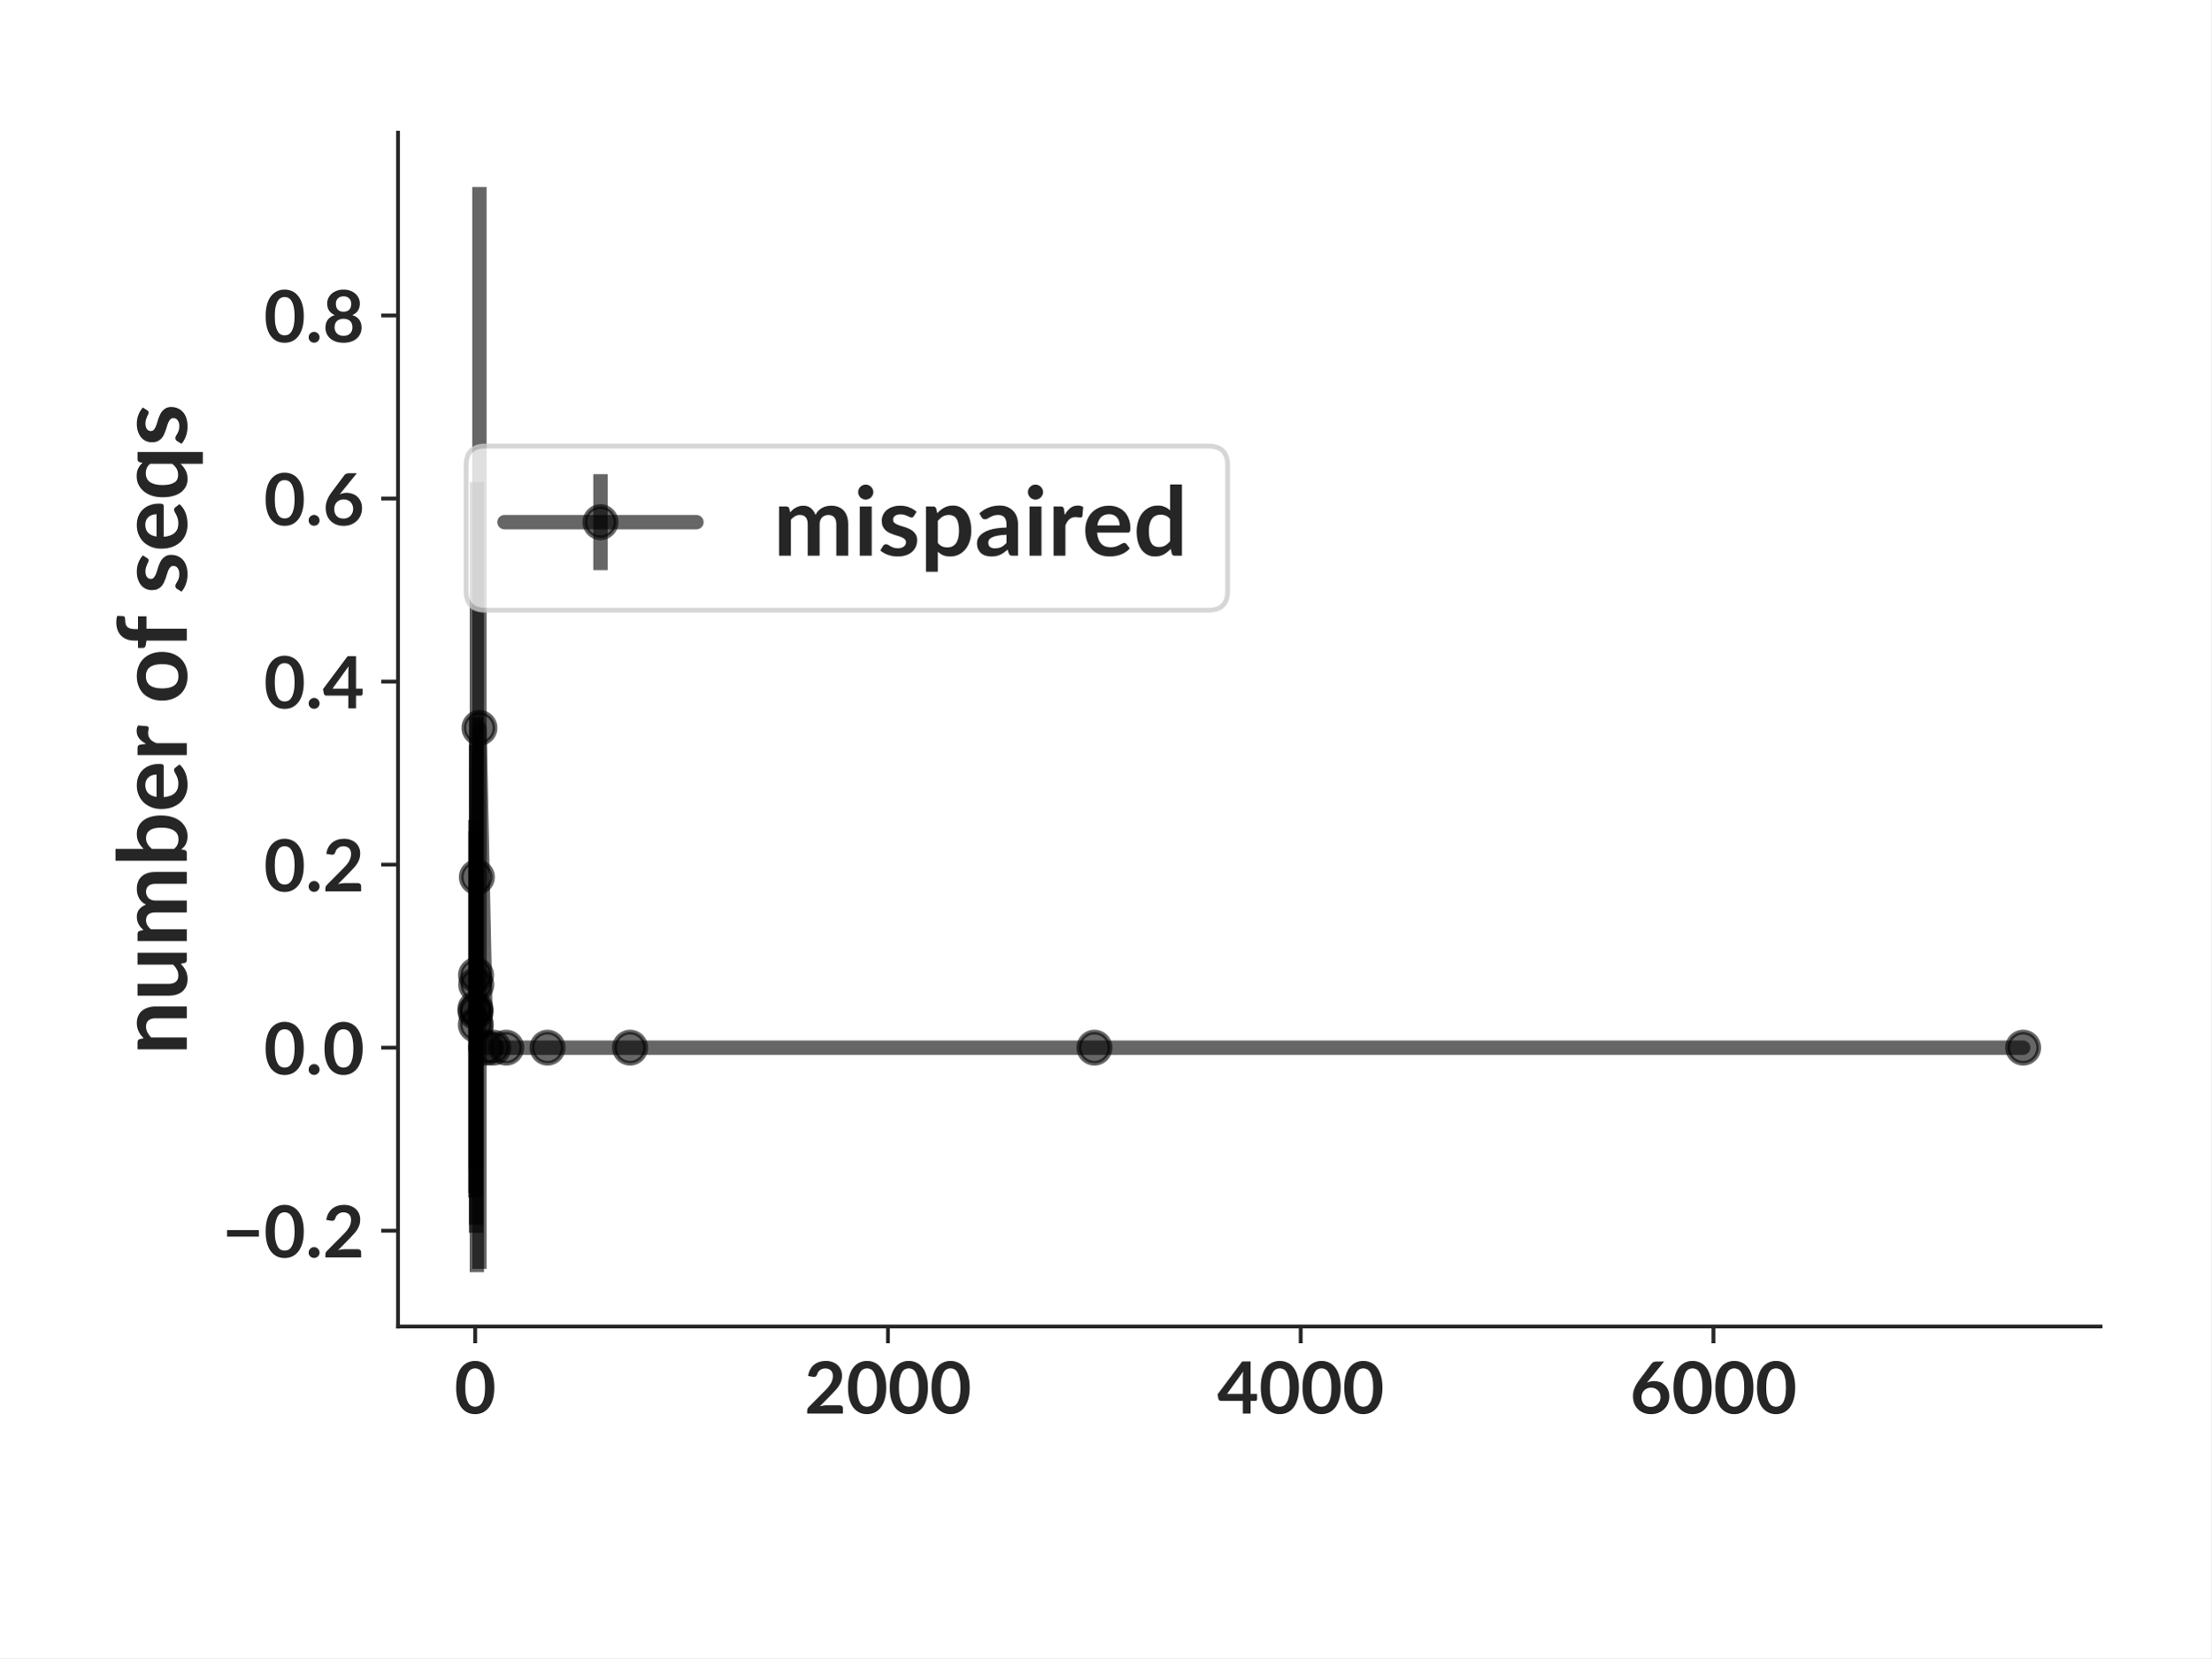
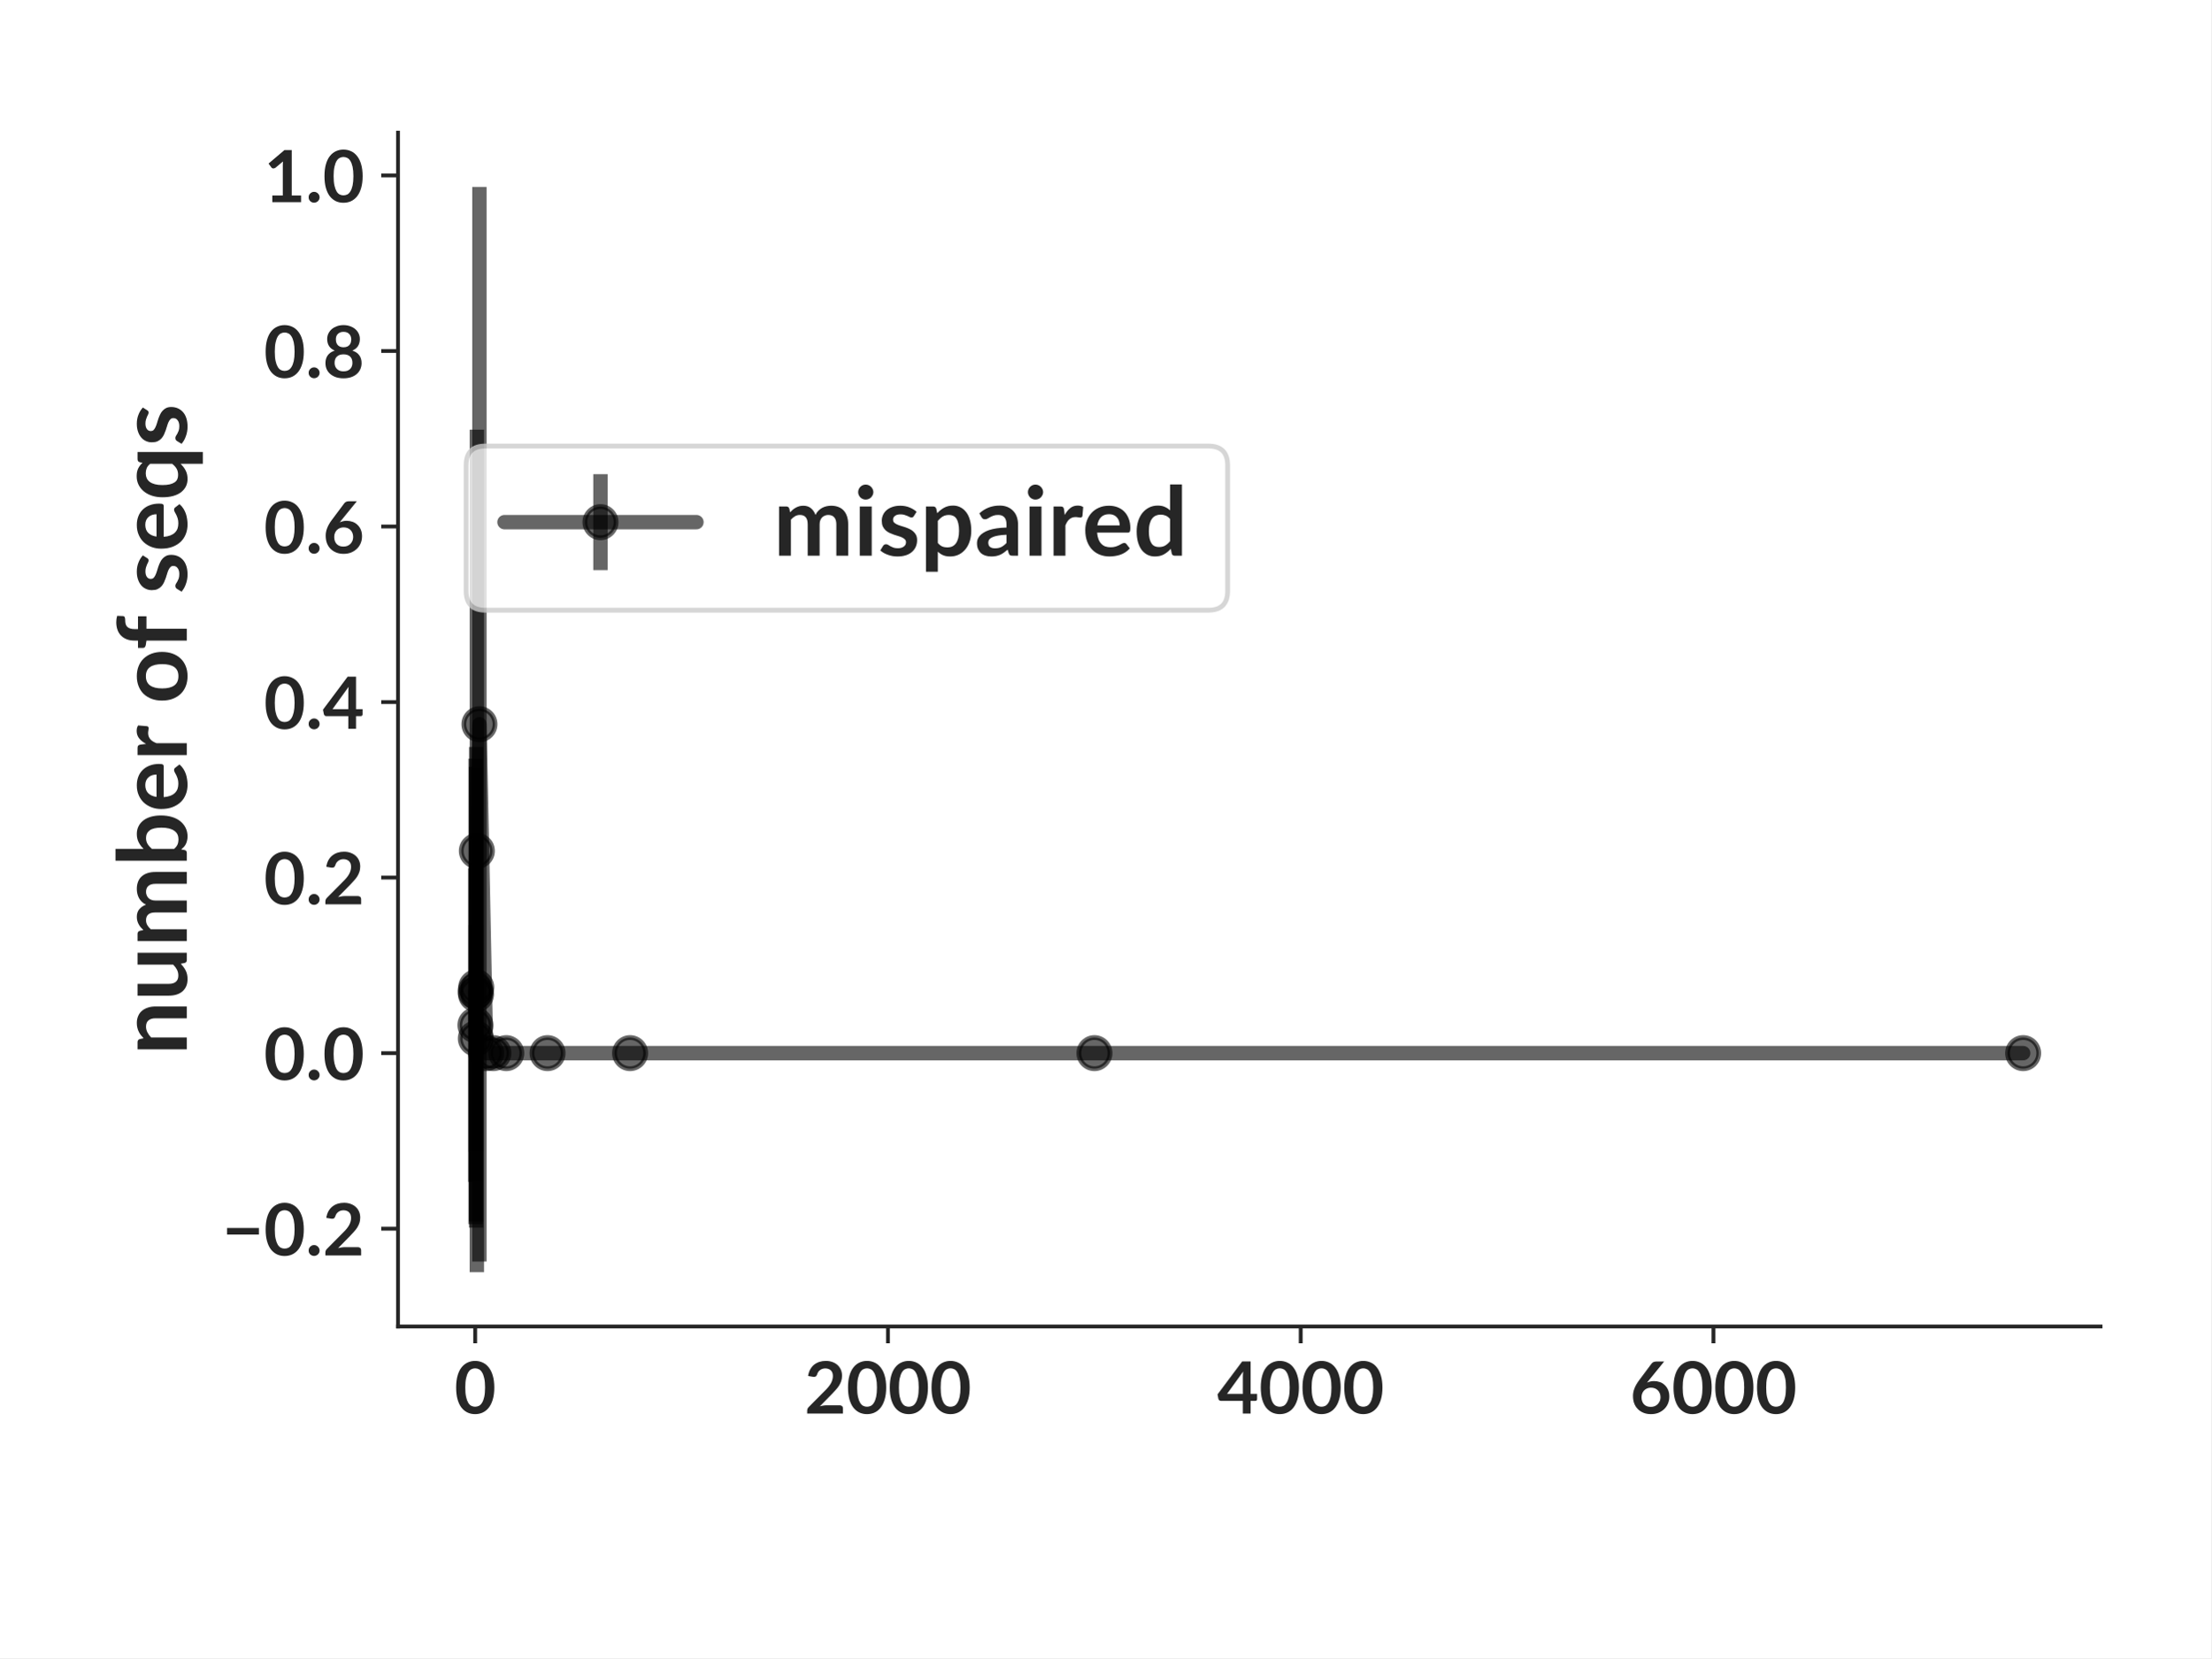
<svg xmlns="http://www.w3.org/2000/svg" xmlns:xlink="http://www.w3.org/1999/xlink" width="460.8pt" height="345.6pt" viewBox="0 0 460.8 345.6" version="1.1">
  <defs>
    <style type="text/css">*{stroke-linejoin: round; stroke-linecap: butt}</style>
  </defs>
  <g id="figure_1">
    <g id="patch_1">
      <path d="M 0 345.6  L 460.8 345.6  L 460.8 0  L 0 0  z " style="fill: #ffffff" />
    </g>
    <g id="axes_1">
      <g id="patch_2">
        <path d="M 82.944 276.48  L 437.76 276.48  L 437.76 27.648  L 82.944 27.648  z " style="fill: #ffffff" />
      </g>
      <g id="matplotlib.axis_1">
        <g id="xtick_1">
          <g id="line2d_1">
            <defs>
-               <path id="mcdb990d7b7" d="M 0 0  L 0 3.5  " style="stroke: #262626; stroke-width: 0.8" />
+               <path id="m3ef0cf033d" d="M 0 0  L 0 3.5  " style="stroke: #262626; stroke-width: 0.8" />
            </defs>
            <g>
-               <use xlink:href="#mcdb990d7b7" x="99.029" y="276.48" style="fill: #262626; stroke: #262626; stroke-width: 0.8" />
+               <use xlink:href="#m3ef0cf033d" x="99.029" y="276.48" style="fill: #262626; stroke: #262626; stroke-width: 0.8" />
            </g>
          </g>
          <g id="text_1">
            <text style="font-weight: 700; font-size: 15px; font-family: 'Lato'; text-anchor: middle; fill: #262626" x="99.029" y="294.625" transform="rotate(-0 99.02899 294.6245)">0</text>
          </g>
        </g>
        <g id="xtick_2">
          <g id="line2d_2">
            <g>
-               <use xlink:href="#mcdb990d7b7" x="185.051" y="276.48" style="fill: #262626; stroke: #262626; stroke-width: 0.8" />
+               <use xlink:href="#m3ef0cf033d" x="185.051" y="276.48" style="fill: #262626; stroke: #262626; stroke-width: 0.8" />
            </g>
          </g>
          <g id="text_2">
            <text style="font-weight: 700; font-size: 15px; font-family: 'Lato'; text-anchor: middle; fill: #262626" x="185.051" y="294.625" transform="rotate(-0 185.0507 294.6245)">2000</text>
          </g>
        </g>
        <g id="xtick_3">
          <g id="line2d_3">
            <g>
-               <use xlink:href="#mcdb990d7b7" x="271.072" y="276.48" style="fill: #262626; stroke: #262626; stroke-width: 0.8" />
+               <use xlink:href="#m3ef0cf033d" x="271.072" y="276.48" style="fill: #262626; stroke: #262626; stroke-width: 0.8" />
            </g>
          </g>
          <g id="text_3">
            <text style="font-weight: 700; font-size: 15px; font-family: 'Lato'; text-anchor: middle; fill: #262626" x="271.072" y="294.625" transform="rotate(-0 271.0725 294.6245)">4000</text>
          </g>
        </g>
        <g id="xtick_4">
          <g id="line2d_4">
            <g>
-               <use xlink:href="#mcdb990d7b7" x="357.094" y="276.48" style="fill: #262626; stroke: #262626; stroke-width: 0.8" />
+               <use xlink:href="#m3ef0cf033d" x="357.094" y="276.48" style="fill: #262626; stroke: #262626; stroke-width: 0.8" />
            </g>
          </g>
          <g id="text_4">
            <text style="font-weight: 700; font-size: 15px; font-family: 'Lato'; text-anchor: middle; fill: #262626" x="357.094" y="294.625" transform="rotate(-0 357.0942 294.6245)">6000</text>
          </g>
        </g>
      </g>
      <g id="matplotlib.axis_2">
        <g id="ytick_1">
          <g id="line2d_5">
            <defs>
-               <path id="mc8207f3c54" d="M 0 0  L -3.5 0  " style="stroke: #262626; stroke-width: 0.8" />
+               <path id="m438826d9d2" d="M 0 0  L -3.5 0  " style="stroke: #262626; stroke-width: 0.8" />
            </defs>
            <g>
-               <use xlink:href="#mc8207f3c54" x="82.944" y="256.522" style="fill: #262626; stroke: #262626; stroke-width: 0.8" />
+               <use xlink:href="#m438826d9d2" x="82.944" y="256.096" style="fill: #262626; stroke: #262626; stroke-width: 0.8" />
            </g>
          </g>
          <g id="text_5">
-             <text style="font-weight: 700; font-size: 15px; font-family: 'Lato'; text-anchor: end; fill: #262626" x="75.944" y="262.094" transform="rotate(-0 75.944 262.0943)">−0.2</text>
+             <text style="font-weight: 700; font-size: 15px; font-family: 'Lato'; text-anchor: end; fill: #262626" x="75.944" y="261.668" transform="rotate(-0 75.944 261.6679)">−0.2</text>
          </g>
        </g>
        <g id="ytick_2">
          <g id="line2d_6">
            <g>
-               <use xlink:href="#mc8207f3c54" x="82.944" y="218.367" style="fill: #262626; stroke: #262626; stroke-width: 0.8" />
+               <use xlink:href="#m438826d9d2" x="82.944" y="219.507" style="fill: #262626; stroke: #262626; stroke-width: 0.8" />
            </g>
          </g>
          <g id="text_6">
-             <text style="font-weight: 700; font-size: 15px; font-family: 'Lato'; text-anchor: end; fill: #262626" x="75.944" y="223.94" transform="rotate(-0 75.944 223.9396)">0.0</text>
+             <text style="font-weight: 700; font-size: 15px; font-family: 'Lato'; text-anchor: end; fill: #262626" x="75.944" y="225.079" transform="rotate(-0 75.944 225.0792)">0.0</text>
          </g>
        </g>
        <g id="ytick_3">
          <g id="line2d_7">
            <g>
-               <use xlink:href="#mc8207f3c54" x="82.944" y="180.213" style="fill: #262626; stroke: #262626; stroke-width: 0.8" />
+               <use xlink:href="#m438826d9d2" x="82.944" y="182.918" style="fill: #262626; stroke: #262626; stroke-width: 0.8" />
            </g>
          </g>
          <g id="text_7">
-             <text style="font-weight: 700; font-size: 15px; font-family: 'Lato'; text-anchor: end; fill: #262626" x="75.944" y="185.785" transform="rotate(-0 75.944 185.7849)">0.2</text>
+             <text style="font-weight: 700; font-size: 15px; font-family: 'Lato'; text-anchor: end; fill: #262626" x="75.944" y="188.49" transform="rotate(-0 75.944 188.4904)">0.2</text>
          </g>
        </g>
        <g id="ytick_4">
          <g id="line2d_8">
            <g>
-               <use xlink:href="#mc8207f3c54" x="82.944" y="142.058" style="fill: #262626; stroke: #262626; stroke-width: 0.8" />
+               <use xlink:href="#m438826d9d2" x="82.944" y="146.329" style="fill: #262626; stroke: #262626; stroke-width: 0.8" />
            </g>
          </g>
          <g id="text_8">
-             <text style="font-weight: 700; font-size: 15px; font-family: 'Lato'; text-anchor: end; fill: #262626" x="75.944" y="147.63" transform="rotate(-0 75.944 147.6302)">0.4</text>
+             <text style="font-weight: 700; font-size: 15px; font-family: 'Lato'; text-anchor: end; fill: #262626" x="75.944" y="151.902" transform="rotate(-0 75.944 151.9017)">0.4</text>
          </g>
        </g>
        <g id="ytick_5">
          <g id="line2d_9">
            <g>
-               <use xlink:href="#mc8207f3c54" x="82.944" y="103.903" style="fill: #262626; stroke: #262626; stroke-width: 0.8" />
+               <use xlink:href="#m438826d9d2" x="82.944" y="109.741" style="fill: #262626; stroke: #262626; stroke-width: 0.8" />
            </g>
          </g>
          <g id="text_9">
-             <text style="font-weight: 700; font-size: 15px; font-family: 'Lato'; text-anchor: end; fill: #262626" x="75.944" y="109.475" transform="rotate(-0 75.944 109.4754)">0.6</text>
+             <text style="font-weight: 700; font-size: 15px; font-family: 'Lato'; text-anchor: end; fill: #262626" x="75.944" y="115.313" transform="rotate(-0 75.944 115.313)">0.6</text>
          </g>
        </g>
        <g id="ytick_6">
          <g id="line2d_10">
            <g>
-               <use xlink:href="#mc8207f3c54" x="82.944" y="65.748" style="fill: #262626; stroke: #262626; stroke-width: 0.8" />
+               <use xlink:href="#m438826d9d2" x="82.944" y="73.152" style="fill: #262626; stroke: #262626; stroke-width: 0.8" />
            </g>
          </g>
          <g id="text_10">
-             <text style="font-weight: 700; font-size: 15px; font-family: 'Lato'; text-anchor: end; fill: #262626" x="75.944" y="71.321" transform="rotate(-0 75.944 71.32073)">0.8</text>
-           </g>
-         </g>
-         <g id="text_11">
+             <text style="font-weight: 700; font-size: 15px; font-family: 'Lato'; text-anchor: end; fill: #262626" x="75.944" y="78.724" transform="rotate(-0 75.944 78.72423)">0.8</text>
+           </g>
+         </g>
+         <g id="ytick_7">
+           <g id="line2d_11">
+             <g>
+               <use xlink:href="#m438826d9d2" x="82.944" y="36.563" style="fill: #262626; stroke: #262626; stroke-width: 0.8" />
+             </g>
+           </g>
+           <g id="text_11">
+             <text style="font-weight: 700; font-size: 15px; font-family: 'Lato'; text-anchor: end; fill: #262626" x="75.944" y="42.135" transform="rotate(-0 75.944 42.1355)">1.0</text>
+           </g>
+         </g>
+         <g id="text_12">
          <text style="font-weight: 700; font-size: 20px; font-family: 'Lato'; text-anchor: middle; fill: #262626" x="38.931" y="152.064" transform="rotate(-90 38.9315 152.064)">number of seqs</text>
        </g>
      </g>
      <g id="LineCollection_1">
-         <path d="M 99.072 249.603  L 99.072 170.896  " clip-path="url(#p9bf9d1b23d)" style="fill: none; stroke: #000000; stroke-opacity: 0.6; stroke-width: 3" />
-         <path d="M 99.115 248.62  L 99.115 173.21  " clip-path="url(#p9bf9d1b23d)" style="fill: none; stroke: #000000; stroke-opacity: 0.6; stroke-width: 3" />
-         <path d="M 99.158 243.762  L 99.158 183.434  " clip-path="url(#p9bf9d1b23d)" style="fill: none; stroke: #000000; stroke-opacity: 0.6; stroke-width: 3" />
-         <path d="M 99.201 256.957  L 99.201 149.533  " clip-path="url(#p9bf9d1b23d)" style="fill: none; stroke: #000000; stroke-opacity: 0.6; stroke-width: 3" />
-         <path d="M 99.244 255.273  L 99.244 155.23  " clip-path="url(#p9bf9d1b23d)" style="fill: none; stroke: #000000; stroke-opacity: 0.6; stroke-width: 3" />
-         <path d="M 99.373 265.169  L 99.373 100.475  " clip-path="url(#p9bf9d1b23d)" style="fill: none; stroke: #000000; stroke-opacity: 0.6; stroke-width: 3" />
-         <path d="M 99.911 264.479  L 99.911 38.959  " clip-path="url(#p9bf9d1b23d)" style="fill: none; stroke: #000000; stroke-opacity: 0.6; stroke-width: 3" />
-         <path d="M 101.309 218.367  L 101.309 218.367  " clip-path="url(#p9bf9d1b23d)" style="fill: none; stroke: #000000; stroke-opacity: 0.6; stroke-width: 3" />
-         <path d="M 102.814 218.367  L 102.814 218.367  " clip-path="url(#p9bf9d1b23d)" style="fill: none; stroke: #000000; stroke-opacity: 0.6; stroke-width: 3" />
-         <path d="M 105.502 218.367  L 105.502 218.367  " clip-path="url(#p9bf9d1b23d)" style="fill: none; stroke: #000000; stroke-opacity: 0.6; stroke-width: 3" />
-         <path d="M 114.104 218.367  L 114.104 218.367  " clip-path="url(#p9bf9d1b23d)" style="fill: none; stroke: #000000; stroke-opacity: 0.6; stroke-width: 3" />
-         <path d="M 131.309 218.367  L 131.309 218.367  " clip-path="url(#p9bf9d1b23d)" style="fill: none; stroke: #000000; stroke-opacity: 0.6; stroke-width: 3" />
-         <path d="M 228.083 218.367  L 228.083 218.367  " clip-path="url(#p9bf9d1b23d)" style="fill: none; stroke: #000000; stroke-opacity: 0.6; stroke-width: 3" />
-         <path d="M 421.632 218.367  L 421.632 218.367  " clip-path="url(#p9bf9d1b23d)" style="fill: none; stroke: #000000; stroke-opacity: 0.6; stroke-width: 3" />
-       </g>
-       <g id="line2d_11">
-         <path d="M 99.072 210.249  L 99.115 210.915  L 99.158 213.598  L 99.201 203.245  L 99.244 205.252  L 99.373 182.822  L 99.911 151.719  L 101.309 218.367  L 102.814 218.367  L 105.502 218.367  L 114.104 218.367  L 131.309 218.367  L 228.083 218.367  L 421.632 218.367  " clip-path="url(#p9bf9d1b23d)" style="fill: none; stroke: #000000; stroke-opacity: 0.6; stroke-width: 3; stroke-linecap: round" />
+         <path d="M 99.072 246.351  L 99.072 180.986  " clip-path="url(#pd19e8269d2)" style="fill: none; stroke: #000000; stroke-opacity: 0.6; stroke-width: 3" />
+         <path d="M 99.115 255.154  L 99.115 158.133  " clip-path="url(#pd19e8269d2)" style="fill: none; stroke: #000000; stroke-opacity: 0.6; stroke-width: 3" />
+         <path d="M 99.158 240.076  L 99.158 192.84  " clip-path="url(#pd19e8269d2)" style="fill: none; stroke: #000000; stroke-opacity: 0.6; stroke-width: 3" />
+         <path d="M 99.201 254.616  L 99.201 159.857  " clip-path="url(#pd19e8269d2)" style="fill: none; stroke: #000000; stroke-opacity: 0.6; stroke-width: 3" />
+         <path d="M 99.244 255.887  L 99.244 155.685  " clip-path="url(#pd19e8269d2)" style="fill: none; stroke: #000000; stroke-opacity: 0.6; stroke-width: 3" />
+         <path d="M 99.373 265.169  L 99.373 89.553  " clip-path="url(#pd19e8269d2)" style="fill: none; stroke: #000000; stroke-opacity: 0.6; stroke-width: 3" />
+         <path d="M 99.911 262.941  L 99.911 38.959  " clip-path="url(#pd19e8269d2)" style="fill: none; stroke: #000000; stroke-opacity: 0.6; stroke-width: 3" />
+         <path d="M 101.309 219.507  L 101.309 219.507  " clip-path="url(#pd19e8269d2)" style="fill: none; stroke: #000000; stroke-opacity: 0.6; stroke-width: 3" />
+         <path d="M 102.814 219.507  L 102.814 219.507  " clip-path="url(#pd19e8269d2)" style="fill: none; stroke: #000000; stroke-opacity: 0.6; stroke-width: 3" />
+         <path d="M 105.502 219.507  L 105.502 219.507  " clip-path="url(#pd19e8269d2)" style="fill: none; stroke: #000000; stroke-opacity: 0.6; stroke-width: 3" />
+         <path d="M 114.104 219.507  L 114.104 219.507  " clip-path="url(#pd19e8269d2)" style="fill: none; stroke: #000000; stroke-opacity: 0.6; stroke-width: 3" />
+         <path d="M 131.309 219.507  L 131.309 219.507  " clip-path="url(#pd19e8269d2)" style="fill: none; stroke: #000000; stroke-opacity: 0.6; stroke-width: 3" />
+         <path d="M 228.083 219.507  L 228.083 219.507  " clip-path="url(#pd19e8269d2)" style="fill: none; stroke: #000000; stroke-opacity: 0.6; stroke-width: 3" />
+         <path d="M 421.632 219.507  L 421.632 219.507  " clip-path="url(#pd19e8269d2)" style="fill: none; stroke: #000000; stroke-opacity: 0.6; stroke-width: 3" />
+       </g>
+       <g id="line2d_12">
+         <path d="M 99.072 213.668  L 99.115 206.644  L 99.158 216.458  L 99.201 207.236  L 99.244 205.786  L 99.373 177.361  L 99.911 150.95  L 101.309 219.507  L 102.814 219.507  L 105.502 219.507  L 114.104 219.507  L 131.309 219.507  L 228.083 219.507  L 421.632 219.507  " clip-path="url(#pd19e8269d2)" style="fill: none; stroke: #000000; stroke-opacity: 0.6; stroke-width: 3; stroke-linecap: round" />
        <defs>
-           <path id="medc41205aa" d="M 0 3.25  C 0.862 3.25 1.689 2.908 2.298 2.298  C 2.908 1.689 3.25 0.862 3.25 0  C 3.25 -0.862 2.908 -1.689 2.298 -2.298  C 1.689 -2.908 0.862 -3.25 0 -3.25  C -0.862 -3.25 -1.689 -2.908 -2.298 -2.298  C -2.908 -1.689 -3.25 -0.862 -3.25 0  C -3.25 0.862 -2.908 1.689 -2.298 2.298  C -1.689 2.908 -0.862 3.25 0 3.25  z " style="stroke: #000000; stroke-opacity: 0.6" />
+           <path id="m553636b893" d="M 0 3.25  C 0.862 3.25 1.689 2.908 2.298 2.298  C 2.908 1.689 3.25 0.862 3.25 0  C 3.25 -0.862 2.908 -1.689 2.298 -2.298  C 1.689 -2.908 0.862 -3.25 0 -3.25  C -0.862 -3.25 -1.689 -2.908 -2.298 -2.298  C -2.908 -1.689 -3.25 -0.862 -3.25 0  C -3.25 0.862 -2.908 1.689 -2.298 2.298  C -1.689 2.908 -0.862 3.25 0 3.25  z " style="stroke: #000000; stroke-opacity: 0.6" />
        </defs>
-         <g clip-path="url(#p9bf9d1b23d)">
-           <use xlink:href="#medc41205aa" x="99.072" y="210.249" style="fill-opacity: 0.6; stroke: #000000; stroke-opacity: 0.6" />
-           <use xlink:href="#medc41205aa" x="99.115" y="210.915" style="fill-opacity: 0.6; stroke: #000000; stroke-opacity: 0.6" />
-           <use xlink:href="#medc41205aa" x="99.158" y="213.598" style="fill-opacity: 0.6; stroke: #000000; stroke-opacity: 0.6" />
-           <use xlink:href="#medc41205aa" x="99.201" y="203.245" style="fill-opacity: 0.6; stroke: #000000; stroke-opacity: 0.6" />
-           <use xlink:href="#medc41205aa" x="99.244" y="205.252" style="fill-opacity: 0.6; stroke: #000000; stroke-opacity: 0.6" />
-           <use xlink:href="#medc41205aa" x="99.373" y="182.822" style="fill-opacity: 0.6; stroke: #000000; stroke-opacity: 0.6" />
-           <use xlink:href="#medc41205aa" x="99.911" y="151.719" style="fill-opacity: 0.6; stroke: #000000; stroke-opacity: 0.6" />
-           <use xlink:href="#medc41205aa" x="101.309" y="218.367" style="fill-opacity: 0.6; stroke: #000000; stroke-opacity: 0.6" />
-           <use xlink:href="#medc41205aa" x="102.814" y="218.367" style="fill-opacity: 0.6; stroke: #000000; stroke-opacity: 0.6" />
-           <use xlink:href="#medc41205aa" x="105.502" y="218.367" style="fill-opacity: 0.6; stroke: #000000; stroke-opacity: 0.6" />
-           <use xlink:href="#medc41205aa" x="114.104" y="218.367" style="fill-opacity: 0.6; stroke: #000000; stroke-opacity: 0.6" />
-           <use xlink:href="#medc41205aa" x="131.309" y="218.367" style="fill-opacity: 0.6; stroke: #000000; stroke-opacity: 0.6" />
-           <use xlink:href="#medc41205aa" x="228.083" y="218.367" style="fill-opacity: 0.6; stroke: #000000; stroke-opacity: 0.6" />
-           <use xlink:href="#medc41205aa" x="421.632" y="218.367" style="fill-opacity: 0.6; stroke: #000000; stroke-opacity: 0.6" />
+         <g clip-path="url(#pd19e8269d2)">
+           <use xlink:href="#m553636b893" x="99.072" y="213.668" style="fill-opacity: 0.6; stroke: #000000; stroke-opacity: 0.6" />
+           <use xlink:href="#m553636b893" x="99.115" y="206.644" style="fill-opacity: 0.6; stroke: #000000; stroke-opacity: 0.6" />
+           <use xlink:href="#m553636b893" x="99.158" y="216.458" style="fill-opacity: 0.6; stroke: #000000; stroke-opacity: 0.6" />
+           <use xlink:href="#m553636b893" x="99.201" y="207.236" style="fill-opacity: 0.6; stroke: #000000; stroke-opacity: 0.6" />
+           <use xlink:href="#m553636b893" x="99.244" y="205.786" style="fill-opacity: 0.6; stroke: #000000; stroke-opacity: 0.6" />
+           <use xlink:href="#m553636b893" x="99.373" y="177.361" style="fill-opacity: 0.6; stroke: #000000; stroke-opacity: 0.6" />
+           <use xlink:href="#m553636b893" x="99.911" y="150.95" style="fill-opacity: 0.6; stroke: #000000; stroke-opacity: 0.6" />
+           <use xlink:href="#m553636b893" x="101.309" y="219.507" style="fill-opacity: 0.6; stroke: #000000; stroke-opacity: 0.6" />
+           <use xlink:href="#m553636b893" x="102.814" y="219.507" style="fill-opacity: 0.6; stroke: #000000; stroke-opacity: 0.6" />
+           <use xlink:href="#m553636b893" x="105.502" y="219.507" style="fill-opacity: 0.6; stroke: #000000; stroke-opacity: 0.6" />
+           <use xlink:href="#m553636b893" x="114.104" y="219.507" style="fill-opacity: 0.6; stroke: #000000; stroke-opacity: 0.6" />
+           <use xlink:href="#m553636b893" x="131.309" y="219.507" style="fill-opacity: 0.6; stroke: #000000; stroke-opacity: 0.6" />
+           <use xlink:href="#m553636b893" x="228.083" y="219.507" style="fill-opacity: 0.6; stroke: #000000; stroke-opacity: 0.6" />
+           <use xlink:href="#m553636b893" x="421.632" y="219.507" style="fill-opacity: 0.6; stroke: #000000; stroke-opacity: 0.6" />
        </g>
      </g>
      <g id="patch_3">
        <path d="M 82.944 276.48  L 82.944 27.648  " style="fill: none; stroke: #262626; stroke-width: 0.8; stroke-linejoin: miter; stroke-linecap: square" />
      </g>
      <g id="patch_4">
        <path d="M 82.944 276.48  L 437.76 276.48  " style="fill: none; stroke: #262626; stroke-width: 0.8; stroke-linejoin: miter; stroke-linecap: square" />
      </g>
      <g id="legend_1">
        <g id="patch_5">
          <path d="M 101.137 127.181  L 251.84 127.181  Q 255.84 127.181 255.84 123.181  L 255.84 96.971  Q 255.84 92.971 251.84 92.971  L 101.137 92.971  Q 97.137 92.971 97.137 96.971  L 97.137 123.181  Q 97.137 127.181 101.137 127.181  z " style="fill: #ffffff; opacity: 0.8; stroke: #cccccc; stroke-linejoin: miter" />
        </g>
        <g id="LineCollection_2">
          <path d="M 125.137 118.831  L 125.137 98.831  " style="fill: none; stroke: #000000; stroke-opacity: 0.6; stroke-width: 3" />
        </g>
-         <g id="line2d_12">
+         <g id="line2d_13">
          <path d="M 105.137 108.831  L 145.137 108.831  " style="fill: none; stroke: #000000; stroke-opacity: 0.6; stroke-width: 3; stroke-linecap: round" />
        </g>
-         <g id="line2d_13">
+         <g id="line2d_14">
          <g>
-             <use xlink:href="#medc41205aa" x="125.137" y="108.831" style="fill-opacity: 0.6; stroke: #000000; stroke-opacity: 0.6" />
-           </g>
-         </g>
-         <g id="text_12">
+             <use xlink:href="#m553636b893" x="125.137" y="108.831" style="fill-opacity: 0.6; stroke: #000000; stroke-opacity: 0.6" />
+           </g>
+         </g>
+         <g id="text_13">
          <text style="font-weight: 700; font-size: 20px; font-family: 'Lato'; text-anchor: start; fill: #262626" x="161.137" y="115.831" transform="rotate(-0 161.1366 115.8308)">mispaired</text>
        </g>
      </g>
    </g>
  </g>
  <defs>
-     <clipPath id="p9bf9d1b23d">
+     <clipPath id="pd19e8269d2">
      <rect x="82.944" y="27.648" width="354.816" height="248.832" />
    </clipPath>
  </defs>
</svg>
